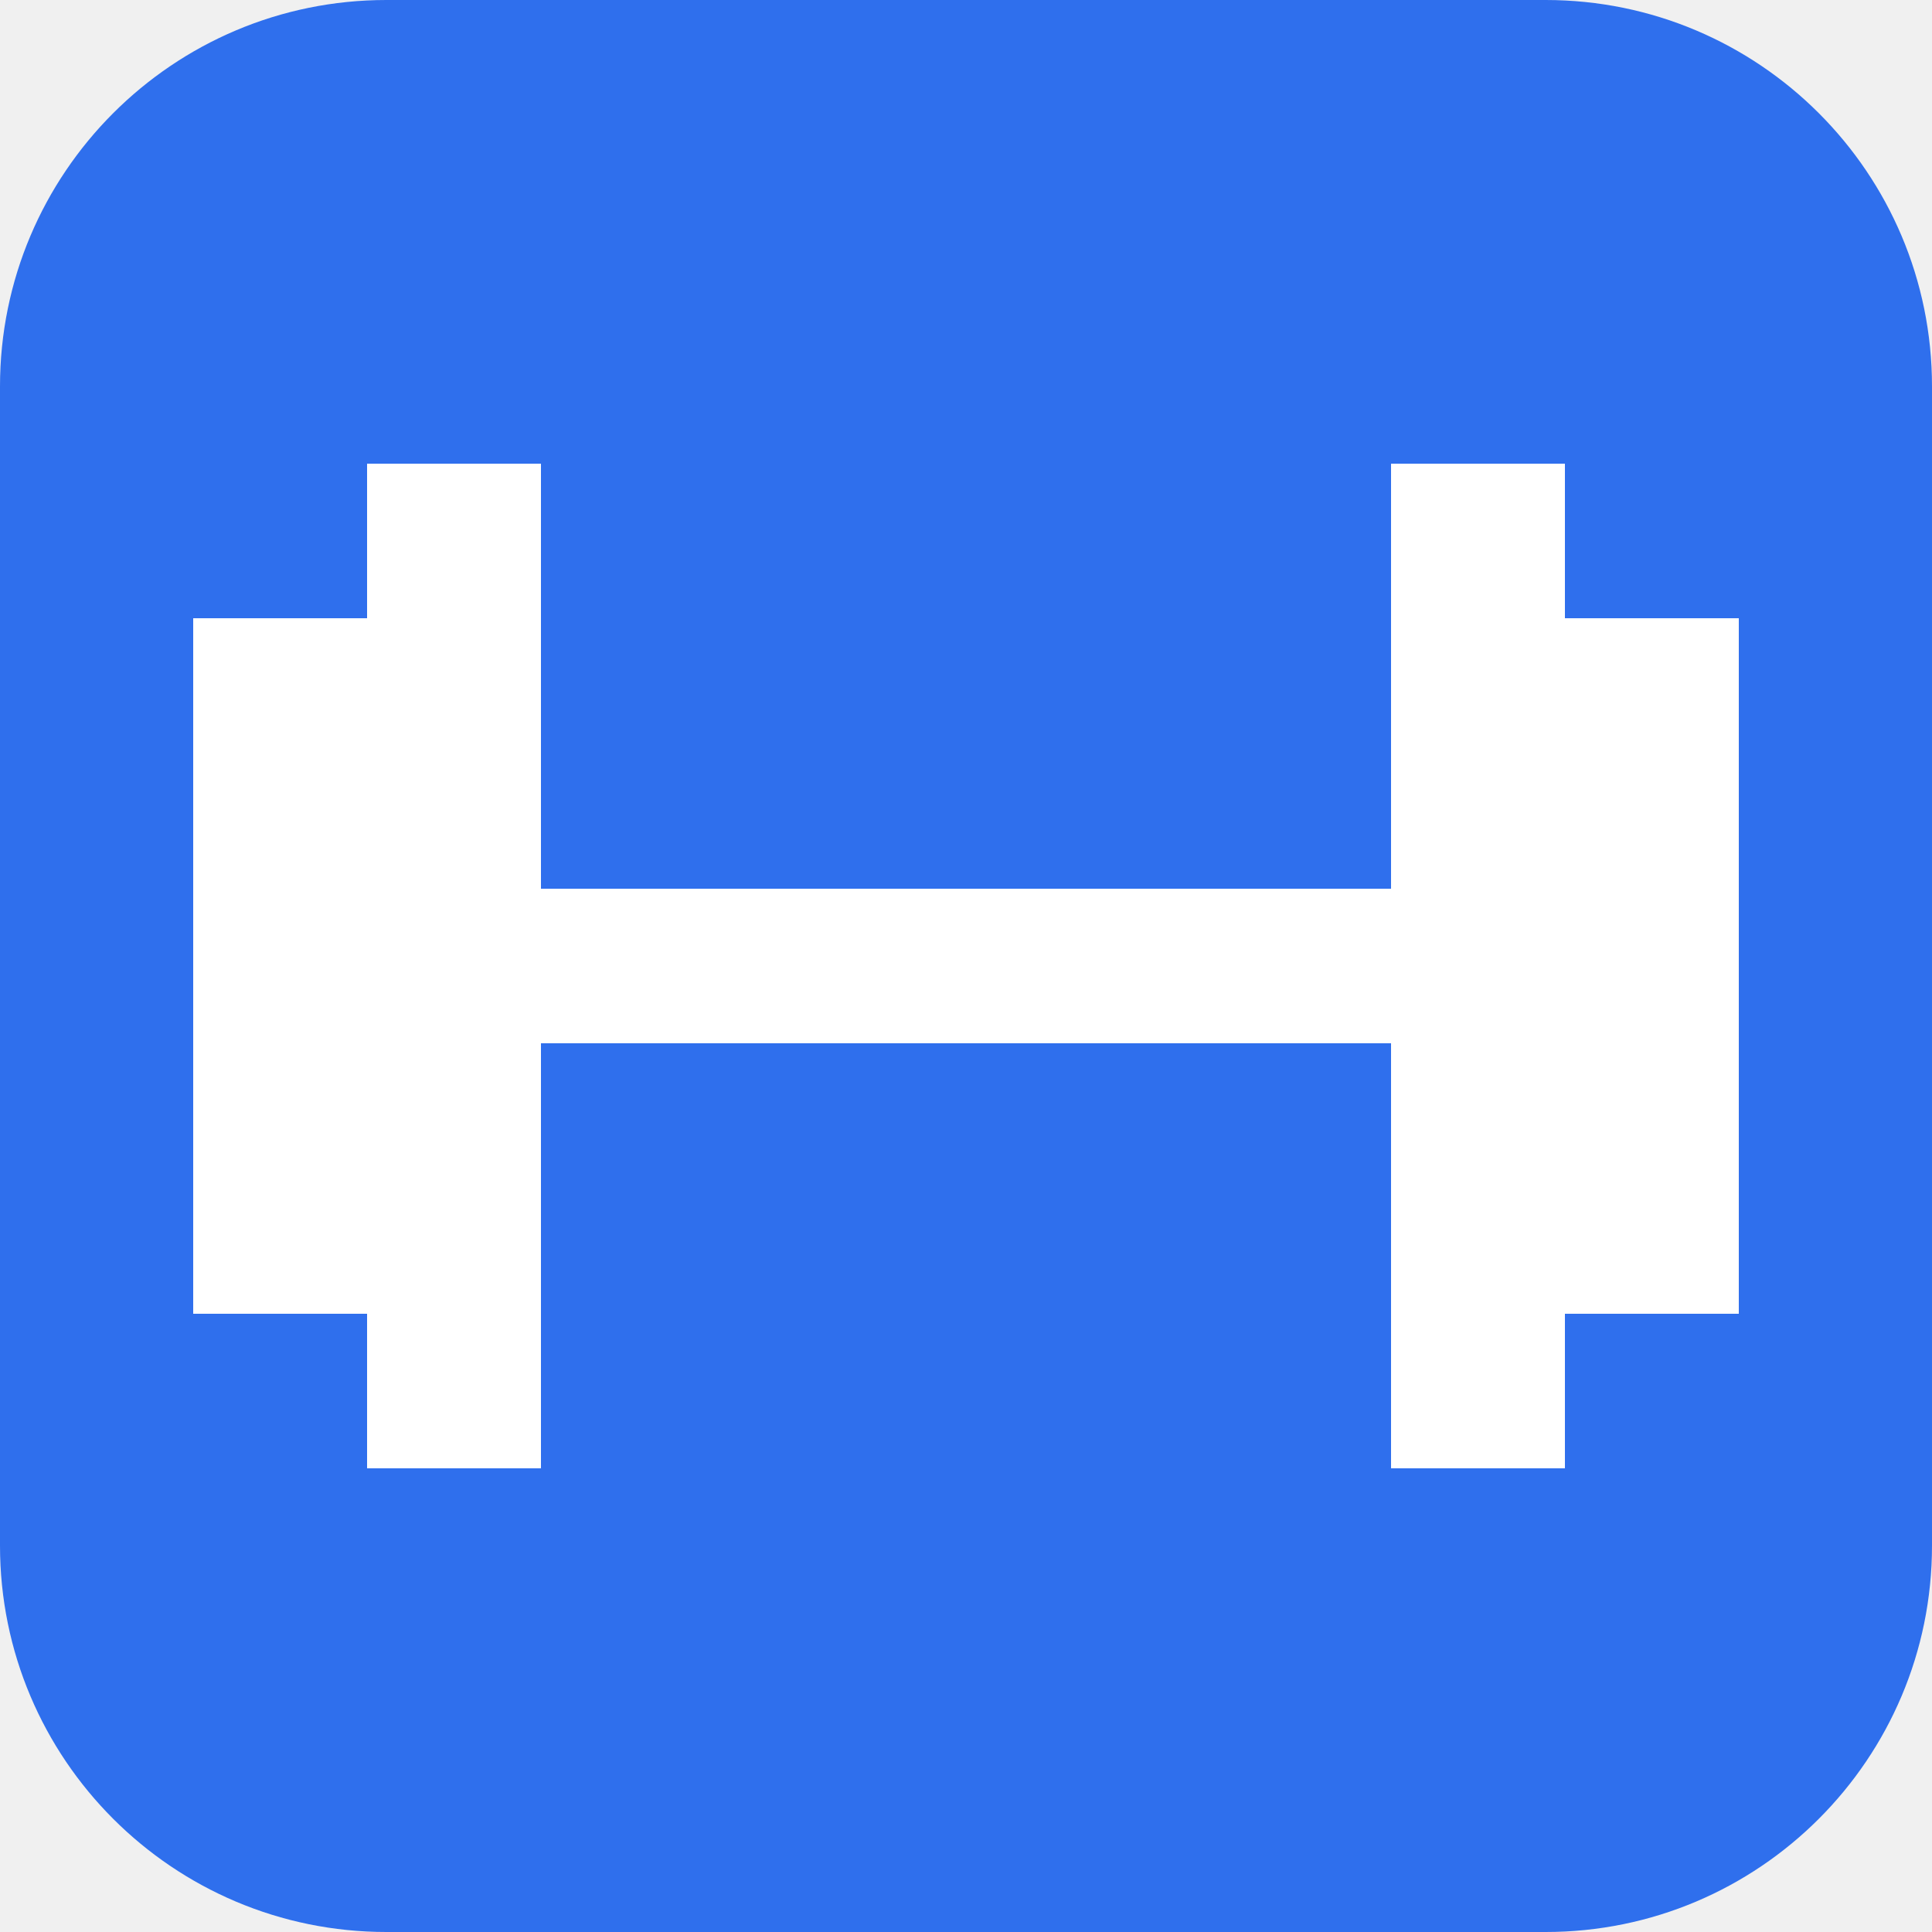
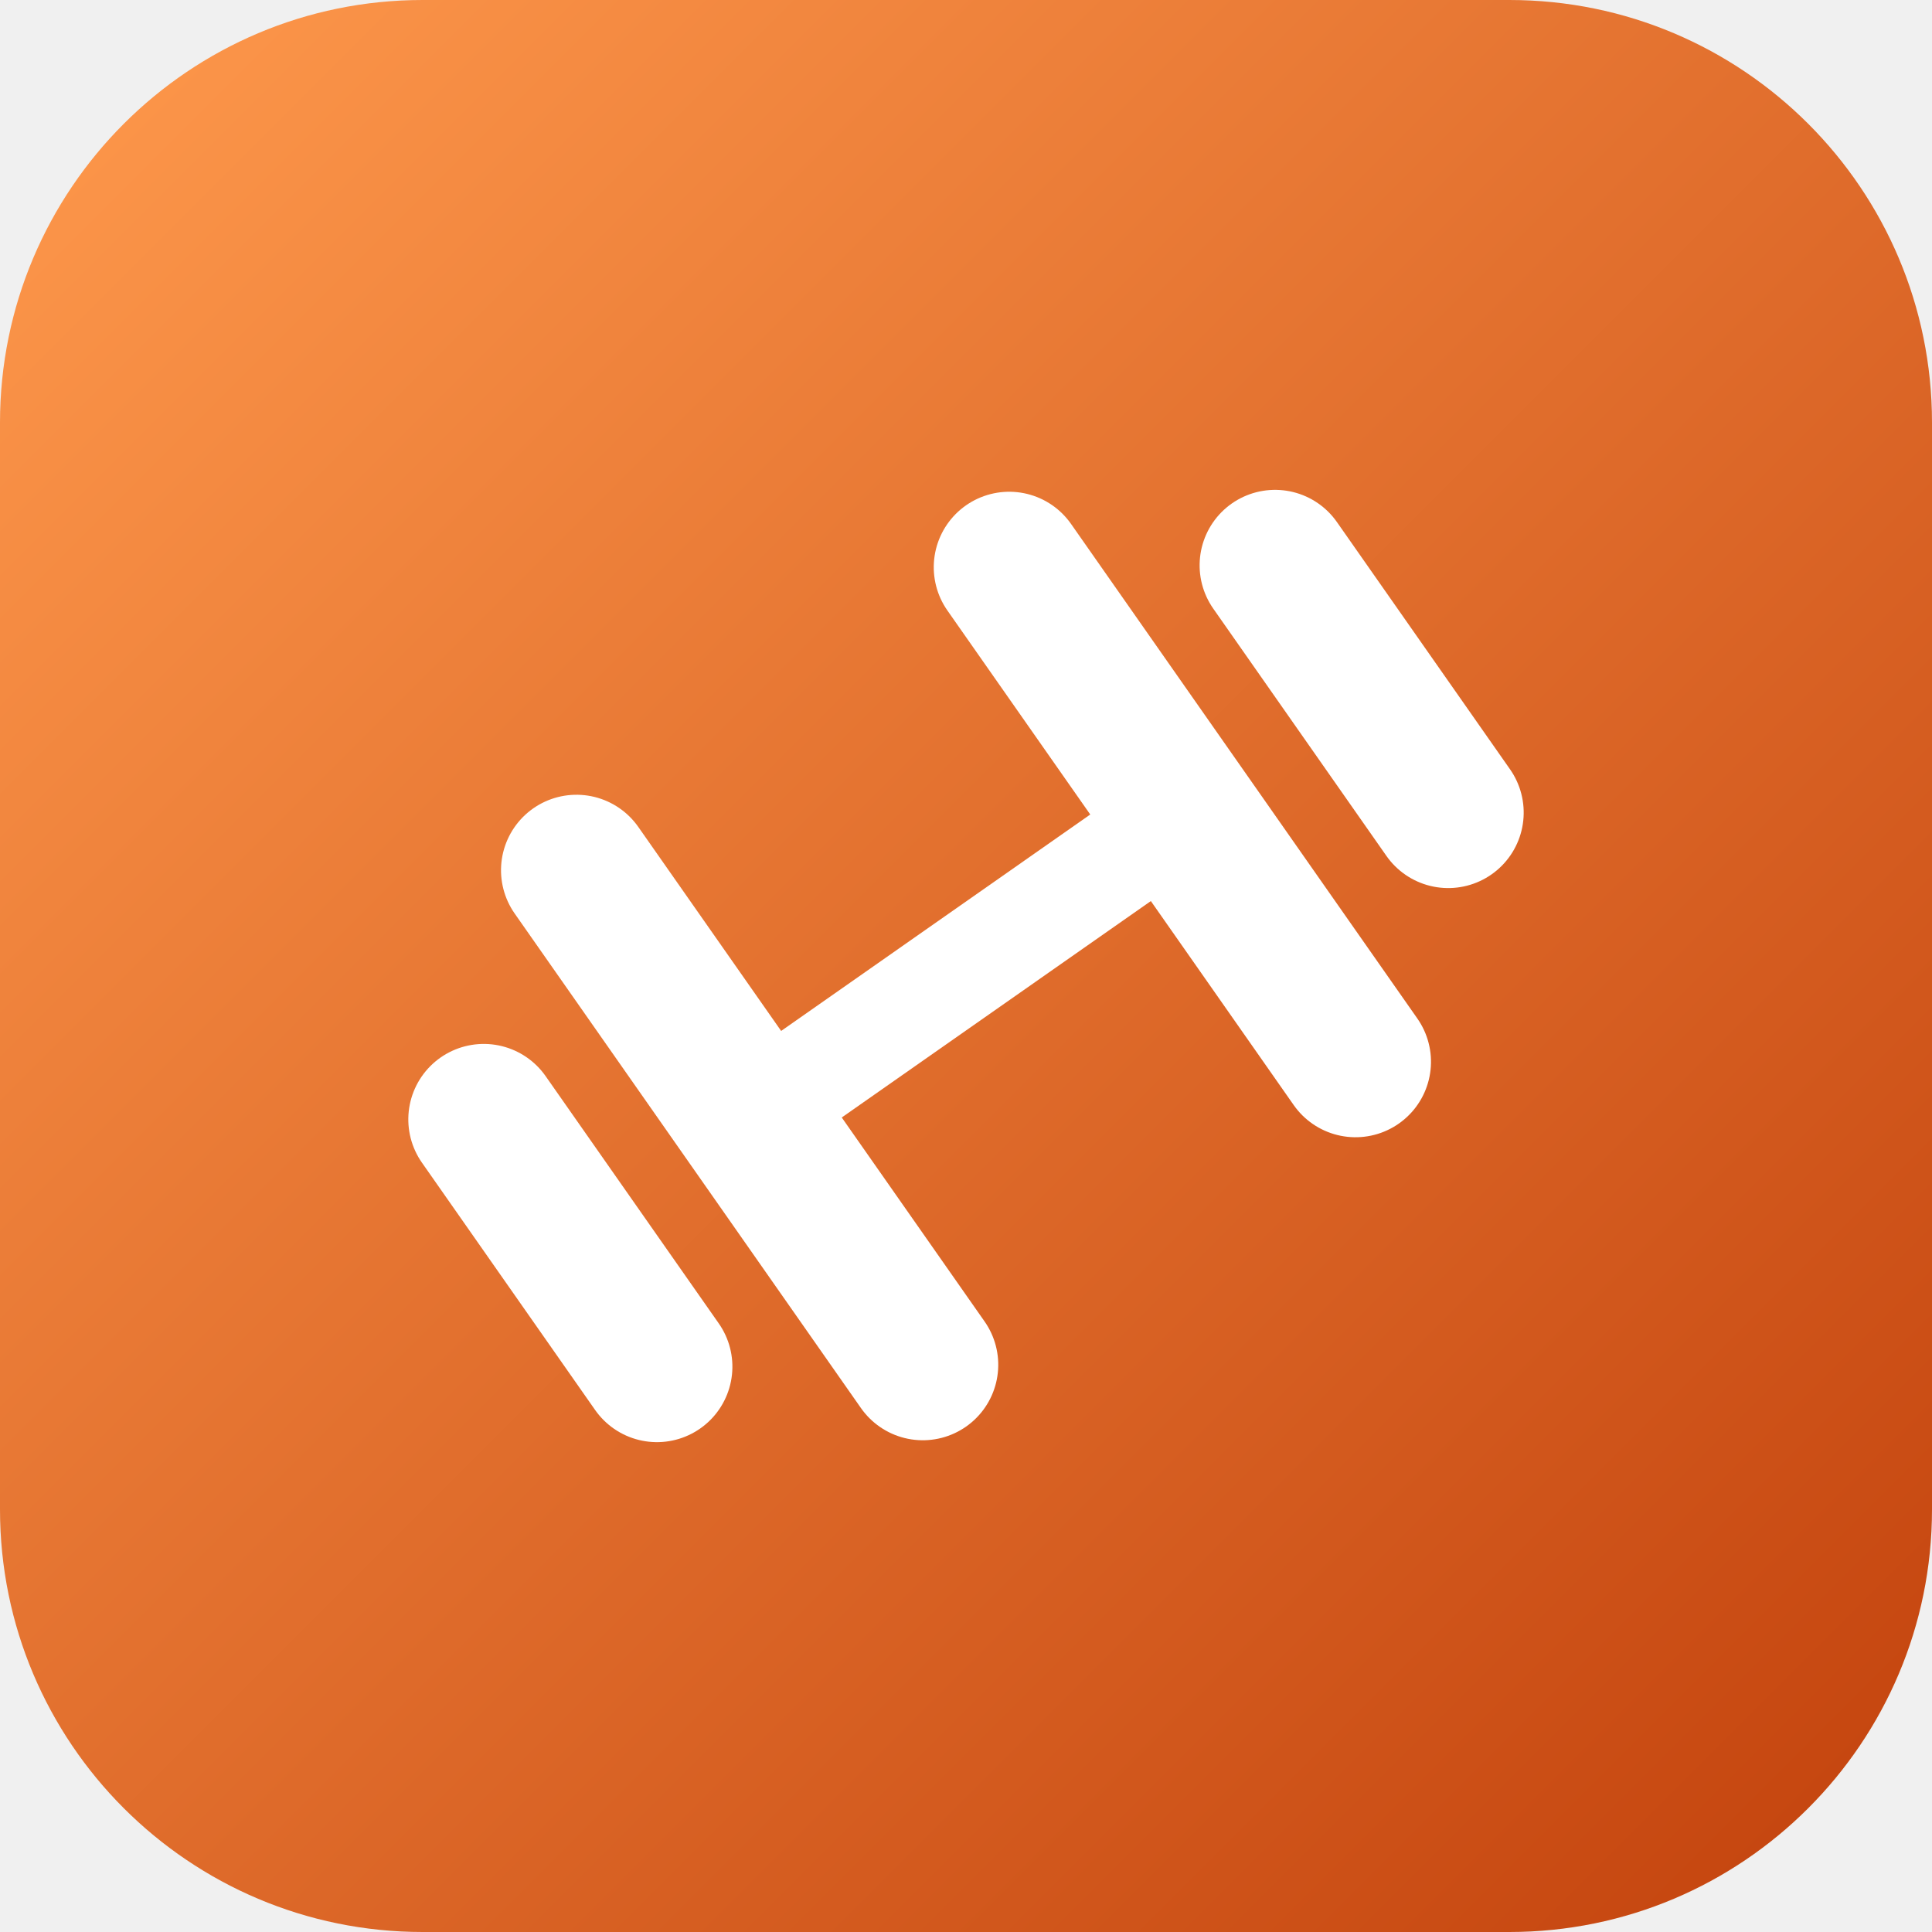
- <svg xmlns="http://www.w3.org/2000/svg" viewBox="0 0 100 100">
-   <rect width="100" height="100" rx="20" fill="#2f6fed" />
-   <g fill="#fff">
-     <rect x="10" y="32" width="9" height="36" />
-     <rect x="19" y="24" width="9" height="52" />
-     <rect x="28" y="46" width="44" height="8" />
-     <rect x="72" y="24" width="9" height="52" />
-     <rect x="81" y="32" width="9" height="36" />
+ <svg xmlns="http://www.w3.org/2000/svg" viewBox="0 0 512 512">
+   <defs>
+     <linearGradient id="bg" x1="0" y1="0" x2="1" y2="1">
+       <stop offset="0" stop-color="#ff9a4d" />
+       <stop offset="1" stop-color="#c2410c" />
+     </linearGradient>
+   </defs>
+   <rect width="512" height="512" rx="112" fill="url(#bg)" />
+   <g transform="rotate(-35 256 256)" stroke="#fff" stroke-linecap="round" fill="none">
+     <line x1="186" y1="256" x2="326" y2="256" stroke-width="28" />
+     <line x1="128" y1="216" x2="128" y2="296" stroke-width="40" />
+     <line x1="186" y1="176" x2="186" y2="336" stroke-width="40" />
+     <line x1="326" y1="176" x2="326" y2="336" stroke-width="40" />
+     <line x1="384" y1="216" x2="384" y2="296" stroke-width="40" />
  </g>
</svg>
